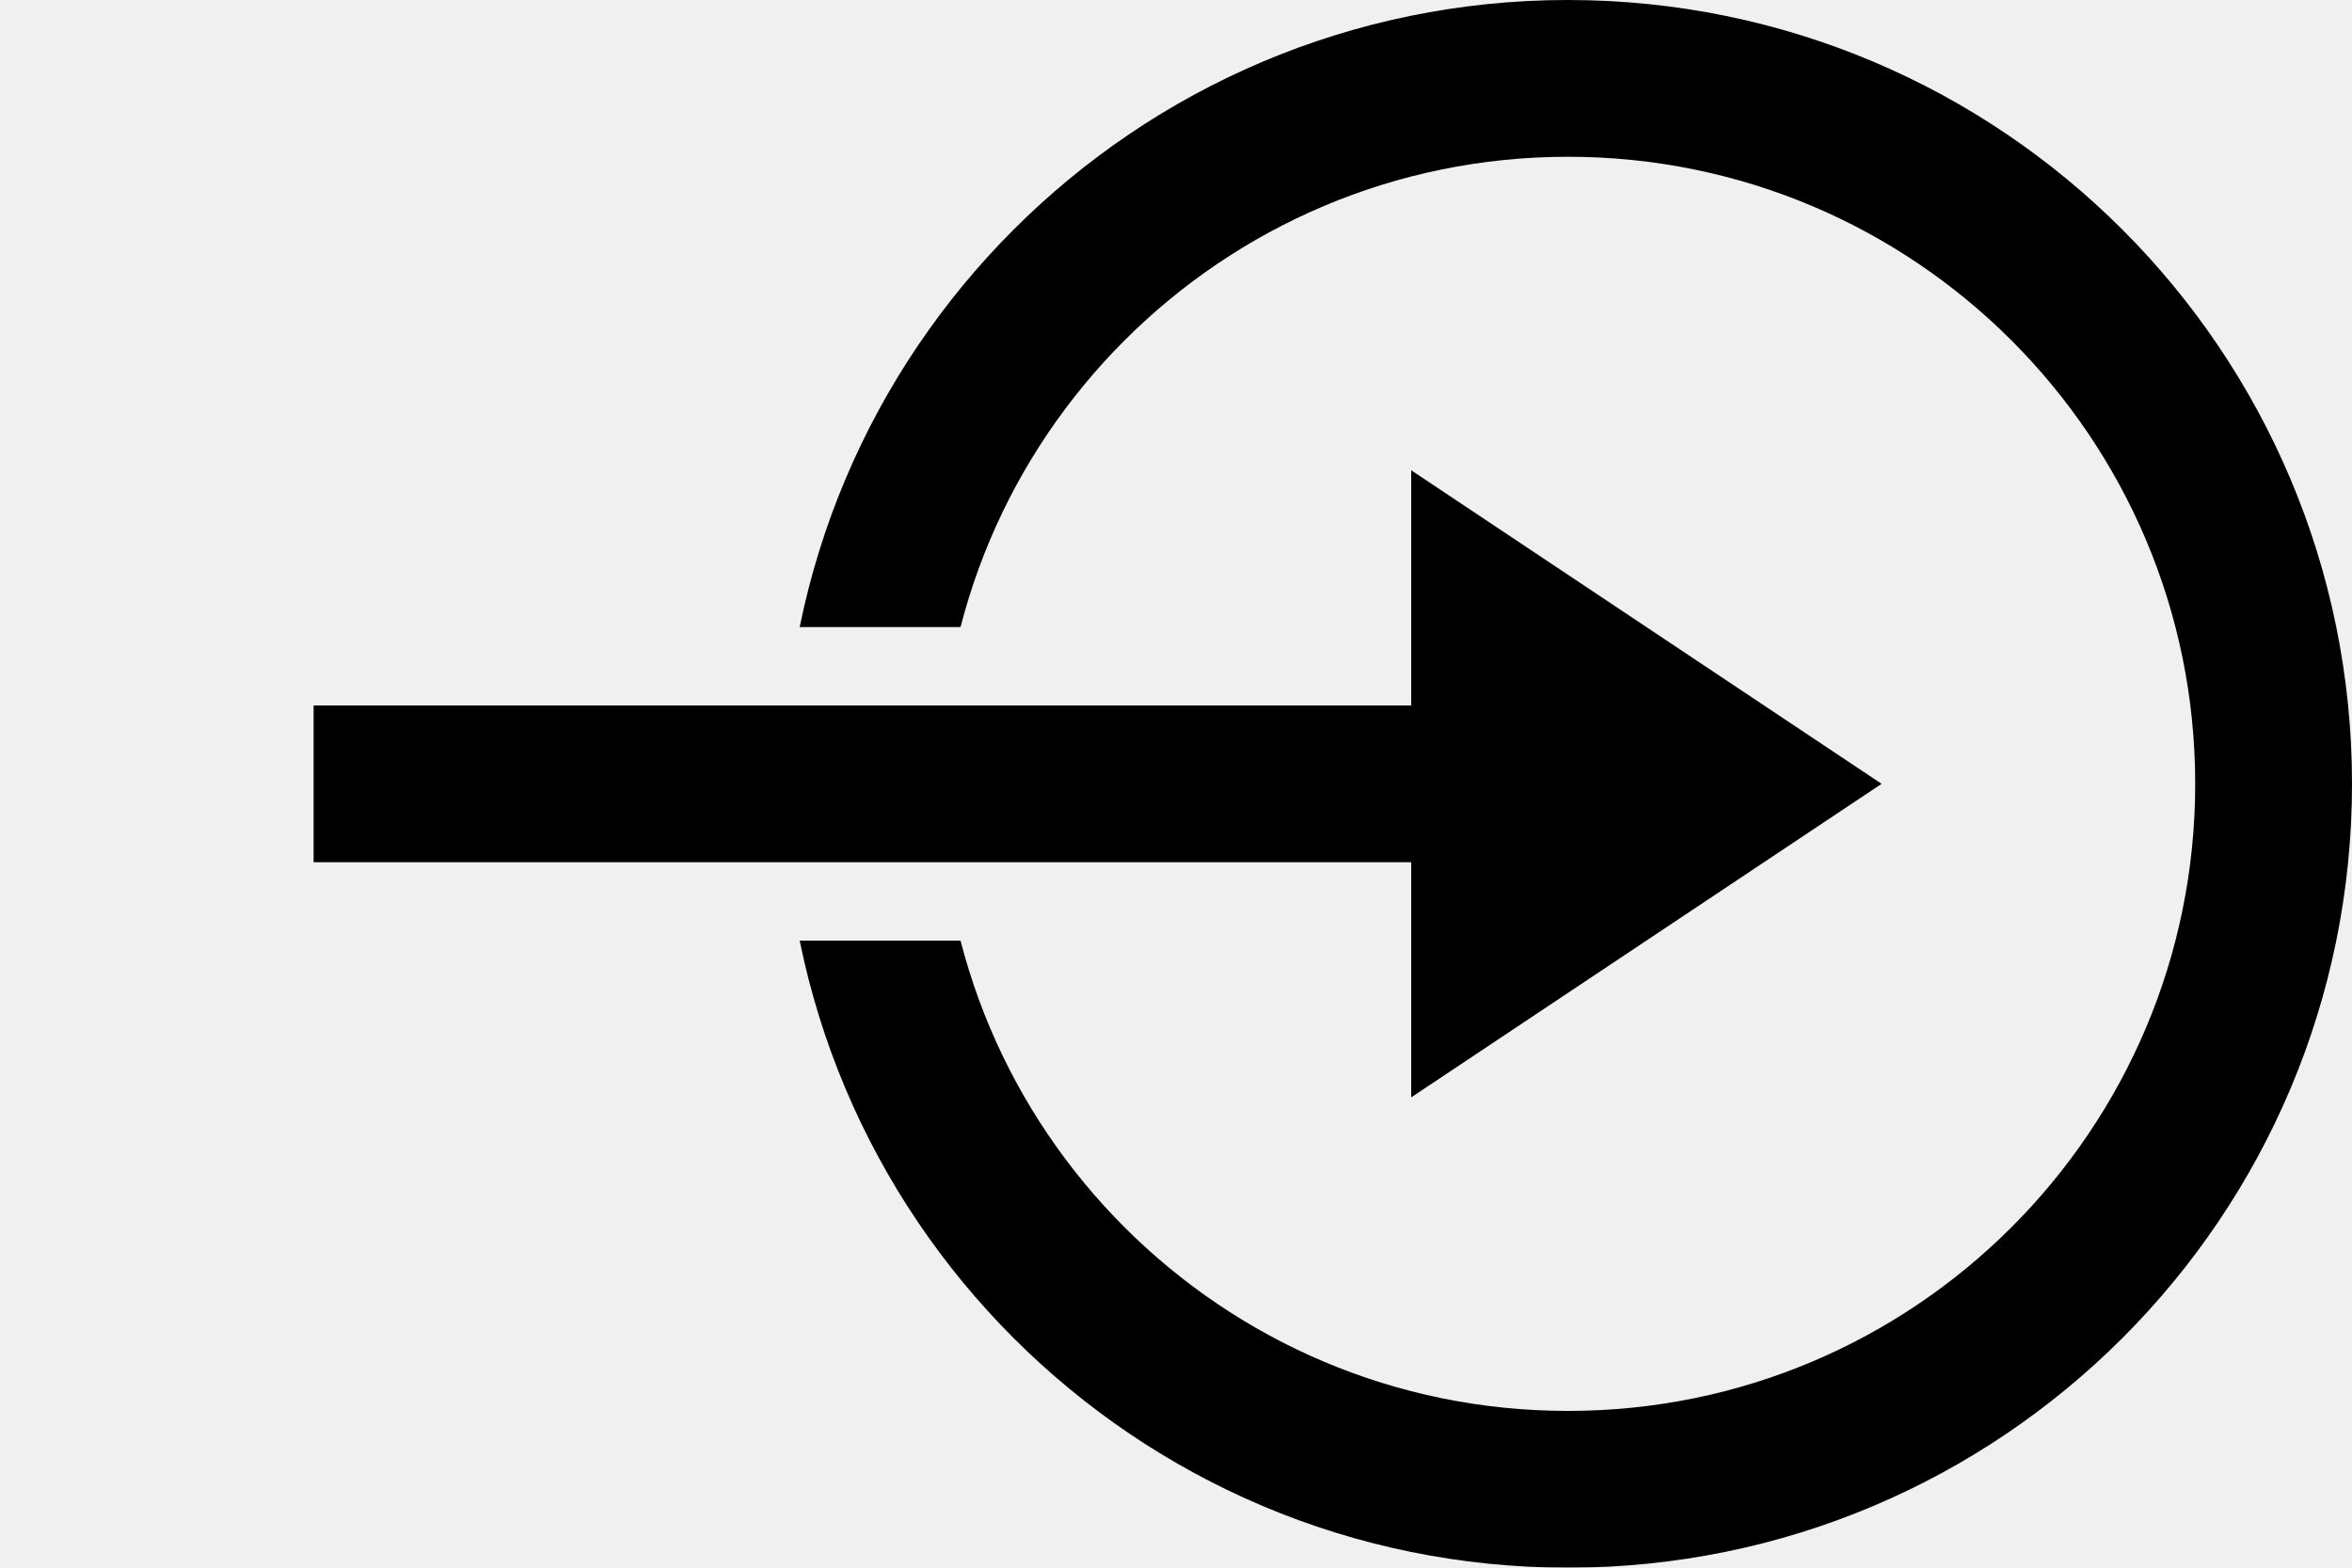
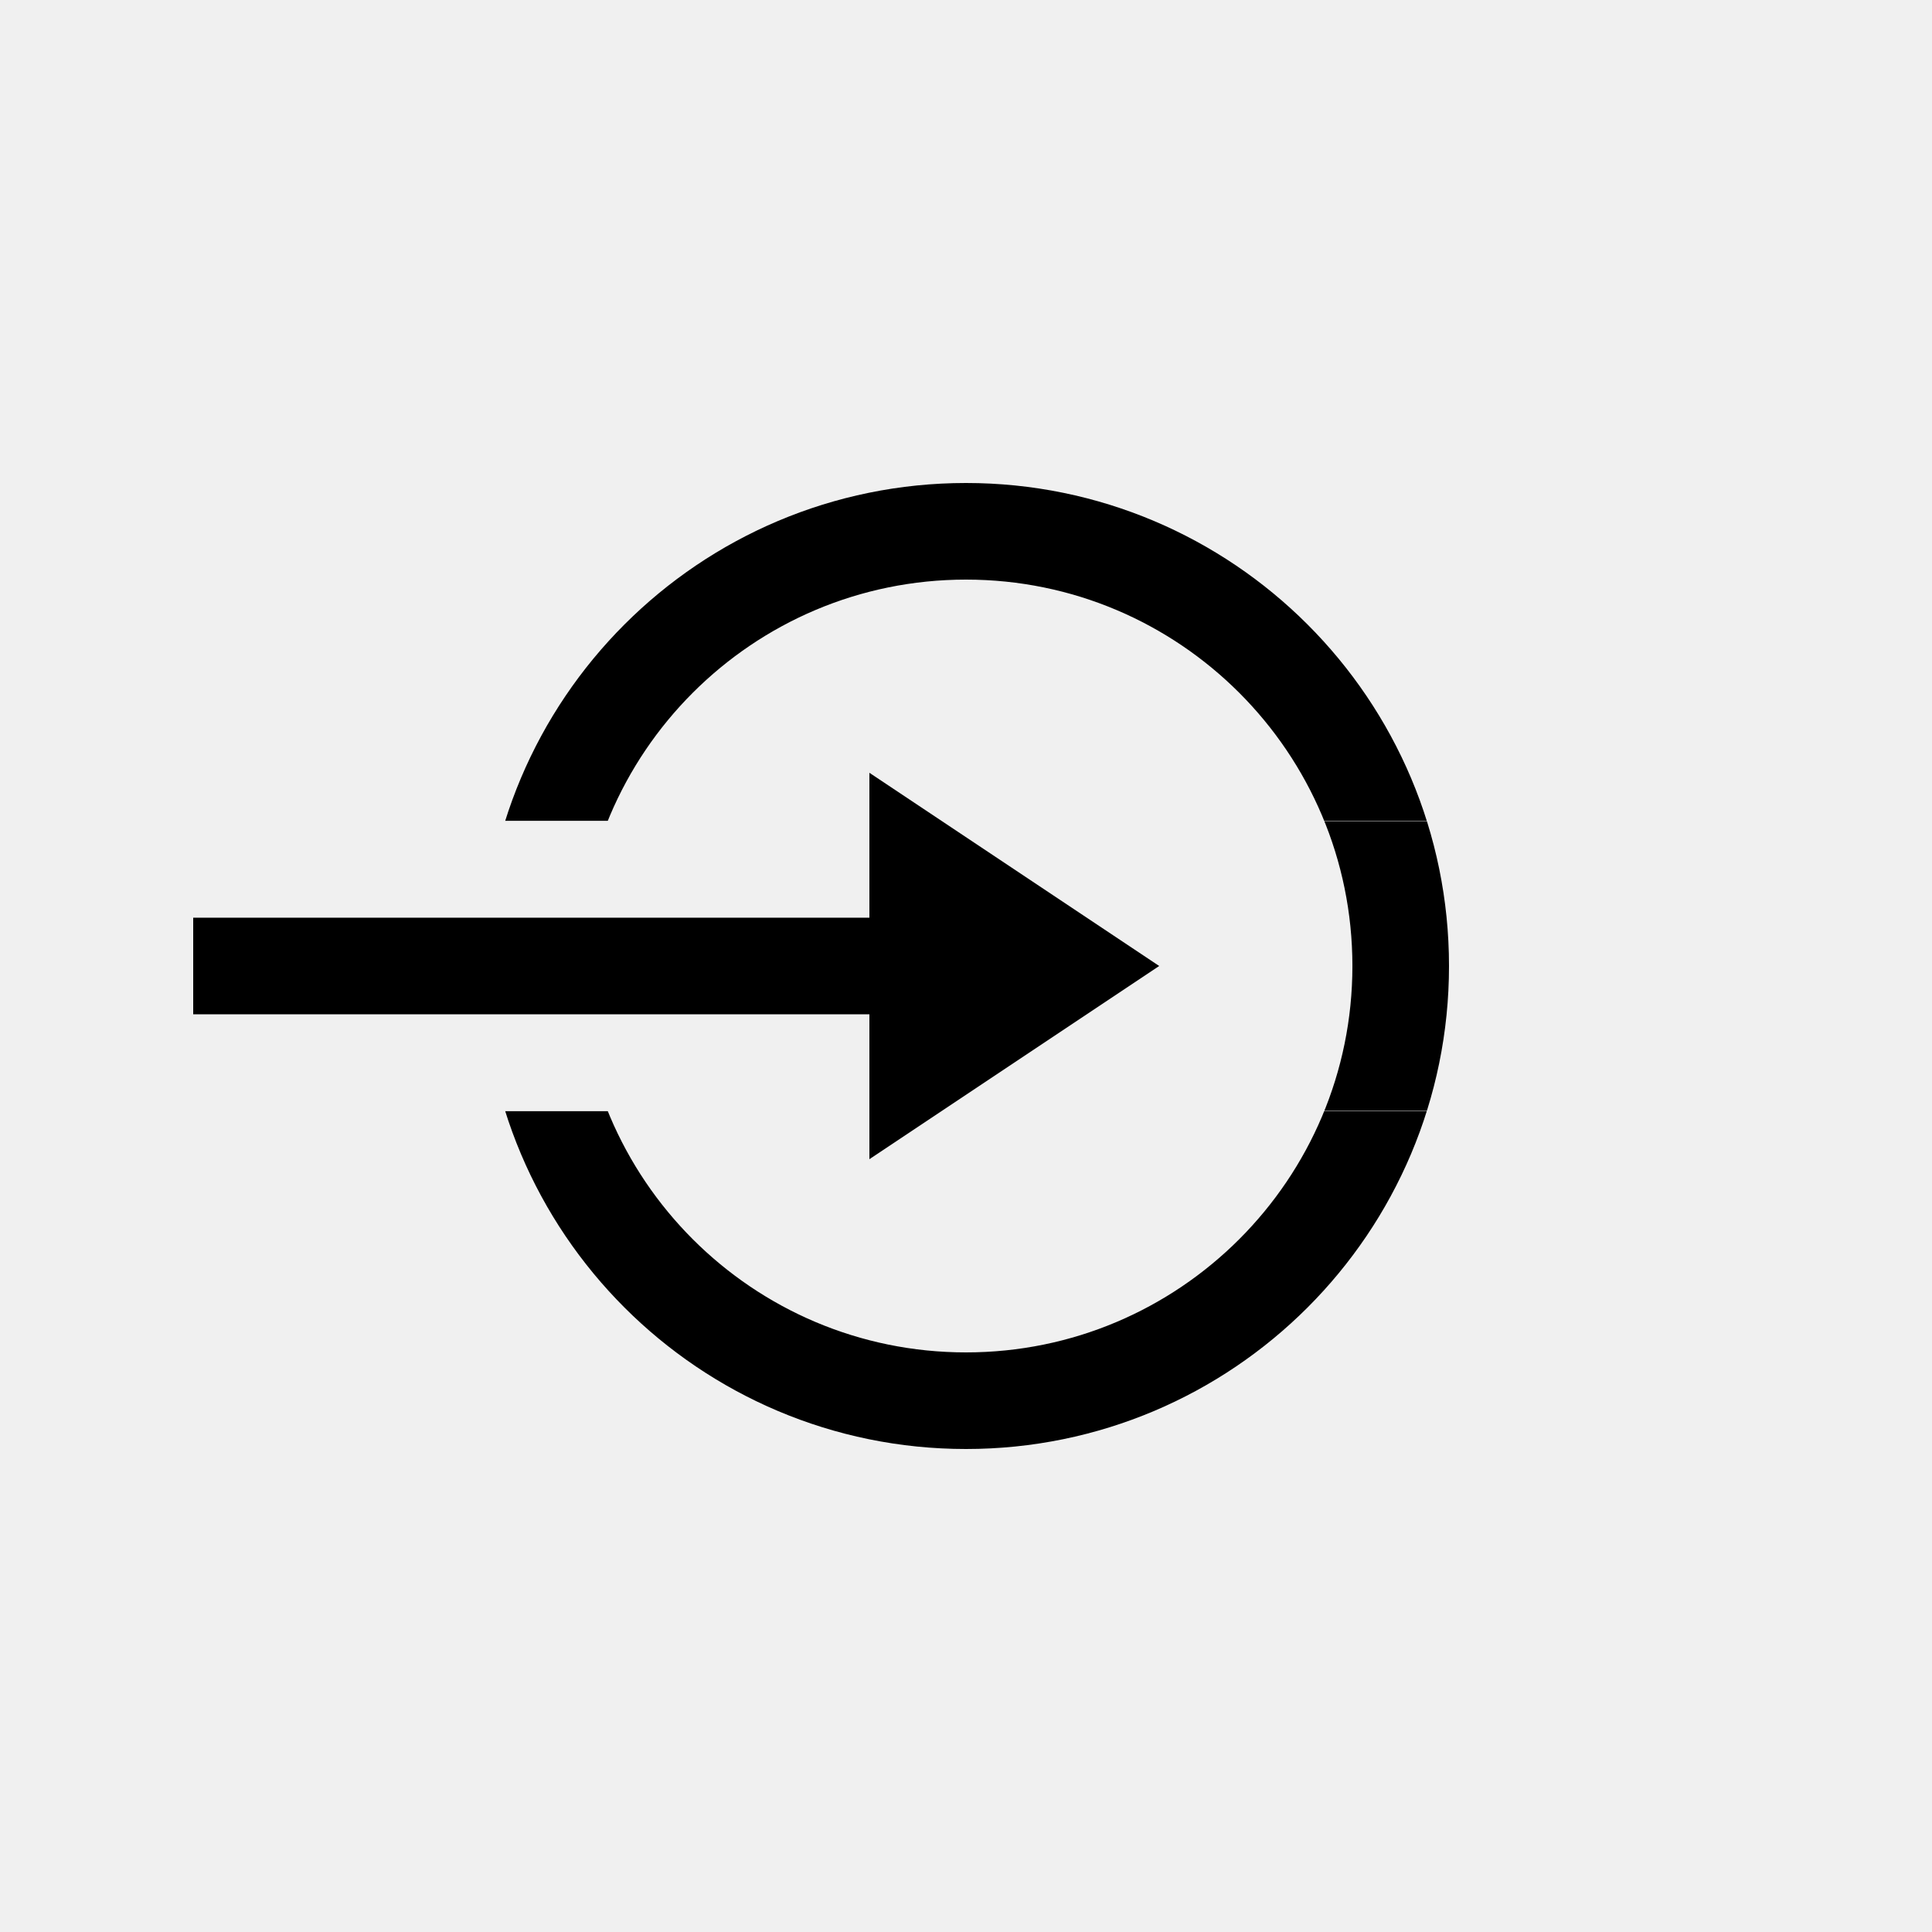
- <svg xmlns="http://www.w3.org/2000/svg" width="750" height="500">
-   <defs>
-     <marker id="arrowhead" orient="auto" markerWidth="4" markerHeight="4" refX="1" refY="2">
-       <path d="M 0 0             V 4             L 3 2             Z" fill="black" />
+ <svg xmlns="http://www.w3.org/2000/svg" id="svg72" version="1.1" height="1000" width="1000">
+   <defs id="defs61">
+     <marker refY="2" refX="1" markerHeight="4" markerWidth="4" orient="auto" id="arrowhead">
+       <path id="path58" fill="black" d="M 0 0             V 4             L 3 2             Z" />
    </marker>
+     <clipPath id="clipPath80" clipPathUnits="userSpaceOnUse">
+       <rect d="M 200,425 H 350 V 575 H 200 Z" y="425" x="200" height="150" width="150" id="rect82" style="display:none;fill:#0000ff;fill-rule:evenodd;stroke-width:0.798" />
+       <path d="M 245,245 H 755 V 755 H 245 Z M 200,425 V 575 H 350 V 425 Z" class="powerclip" style="fill-rule:evenodd" id="lpe_path-effect84" />
+     </clipPath>
  </defs>
  <mask id="mymask">
-     <rect x="0px" y="0px" width="750px" height="500px" fill="white" />
-     <rect x="200px" y="200px" width="150px" height="100px" fill="black" />
+     <rect d="M 0,0 H 1000 V 1000 H 0 Z" id="rect63" fill="white" height="1000px" width="1000" y="0px" x="0px" />
+     <rect d="M 200,425 H 350 V 575 H 200 Z" id="rect65" fill="black" height="150px" width="150px" y="425px" x="200px" />
  </mask>
-   <circle cx="500px" cy="250px" r="225px" stroke="black" stroke-width="50px" fill="none" stroke-linecap="round" stroke-linejoin="round" mask="url(#mymask)" />
-   <line x1="100px" y1="250px" x2="500px" y2="250px" stroke="black" stroke-width="50px" marker-end="url(#arrowhead)" />
+   <path d="M 725,500 A 225,225 0 0 1 500,725 225,225 0 0 1 275,500 225,225 0 0 1 500,275 225,225 0 0 1 725,500" clip-path="url(#clipPath80)" id="circle68" mask="url(#mymask)" stroke-linejoin="round" stroke-linecap="round" fill="none" stroke-width="50px" stroke="black" />
+   <line id="line70" marker-end="url(#arrowhead)" stroke-width="50px" stroke="black" y2="500px" x2="500px" y1="500px" x1="100px" />
</svg>
